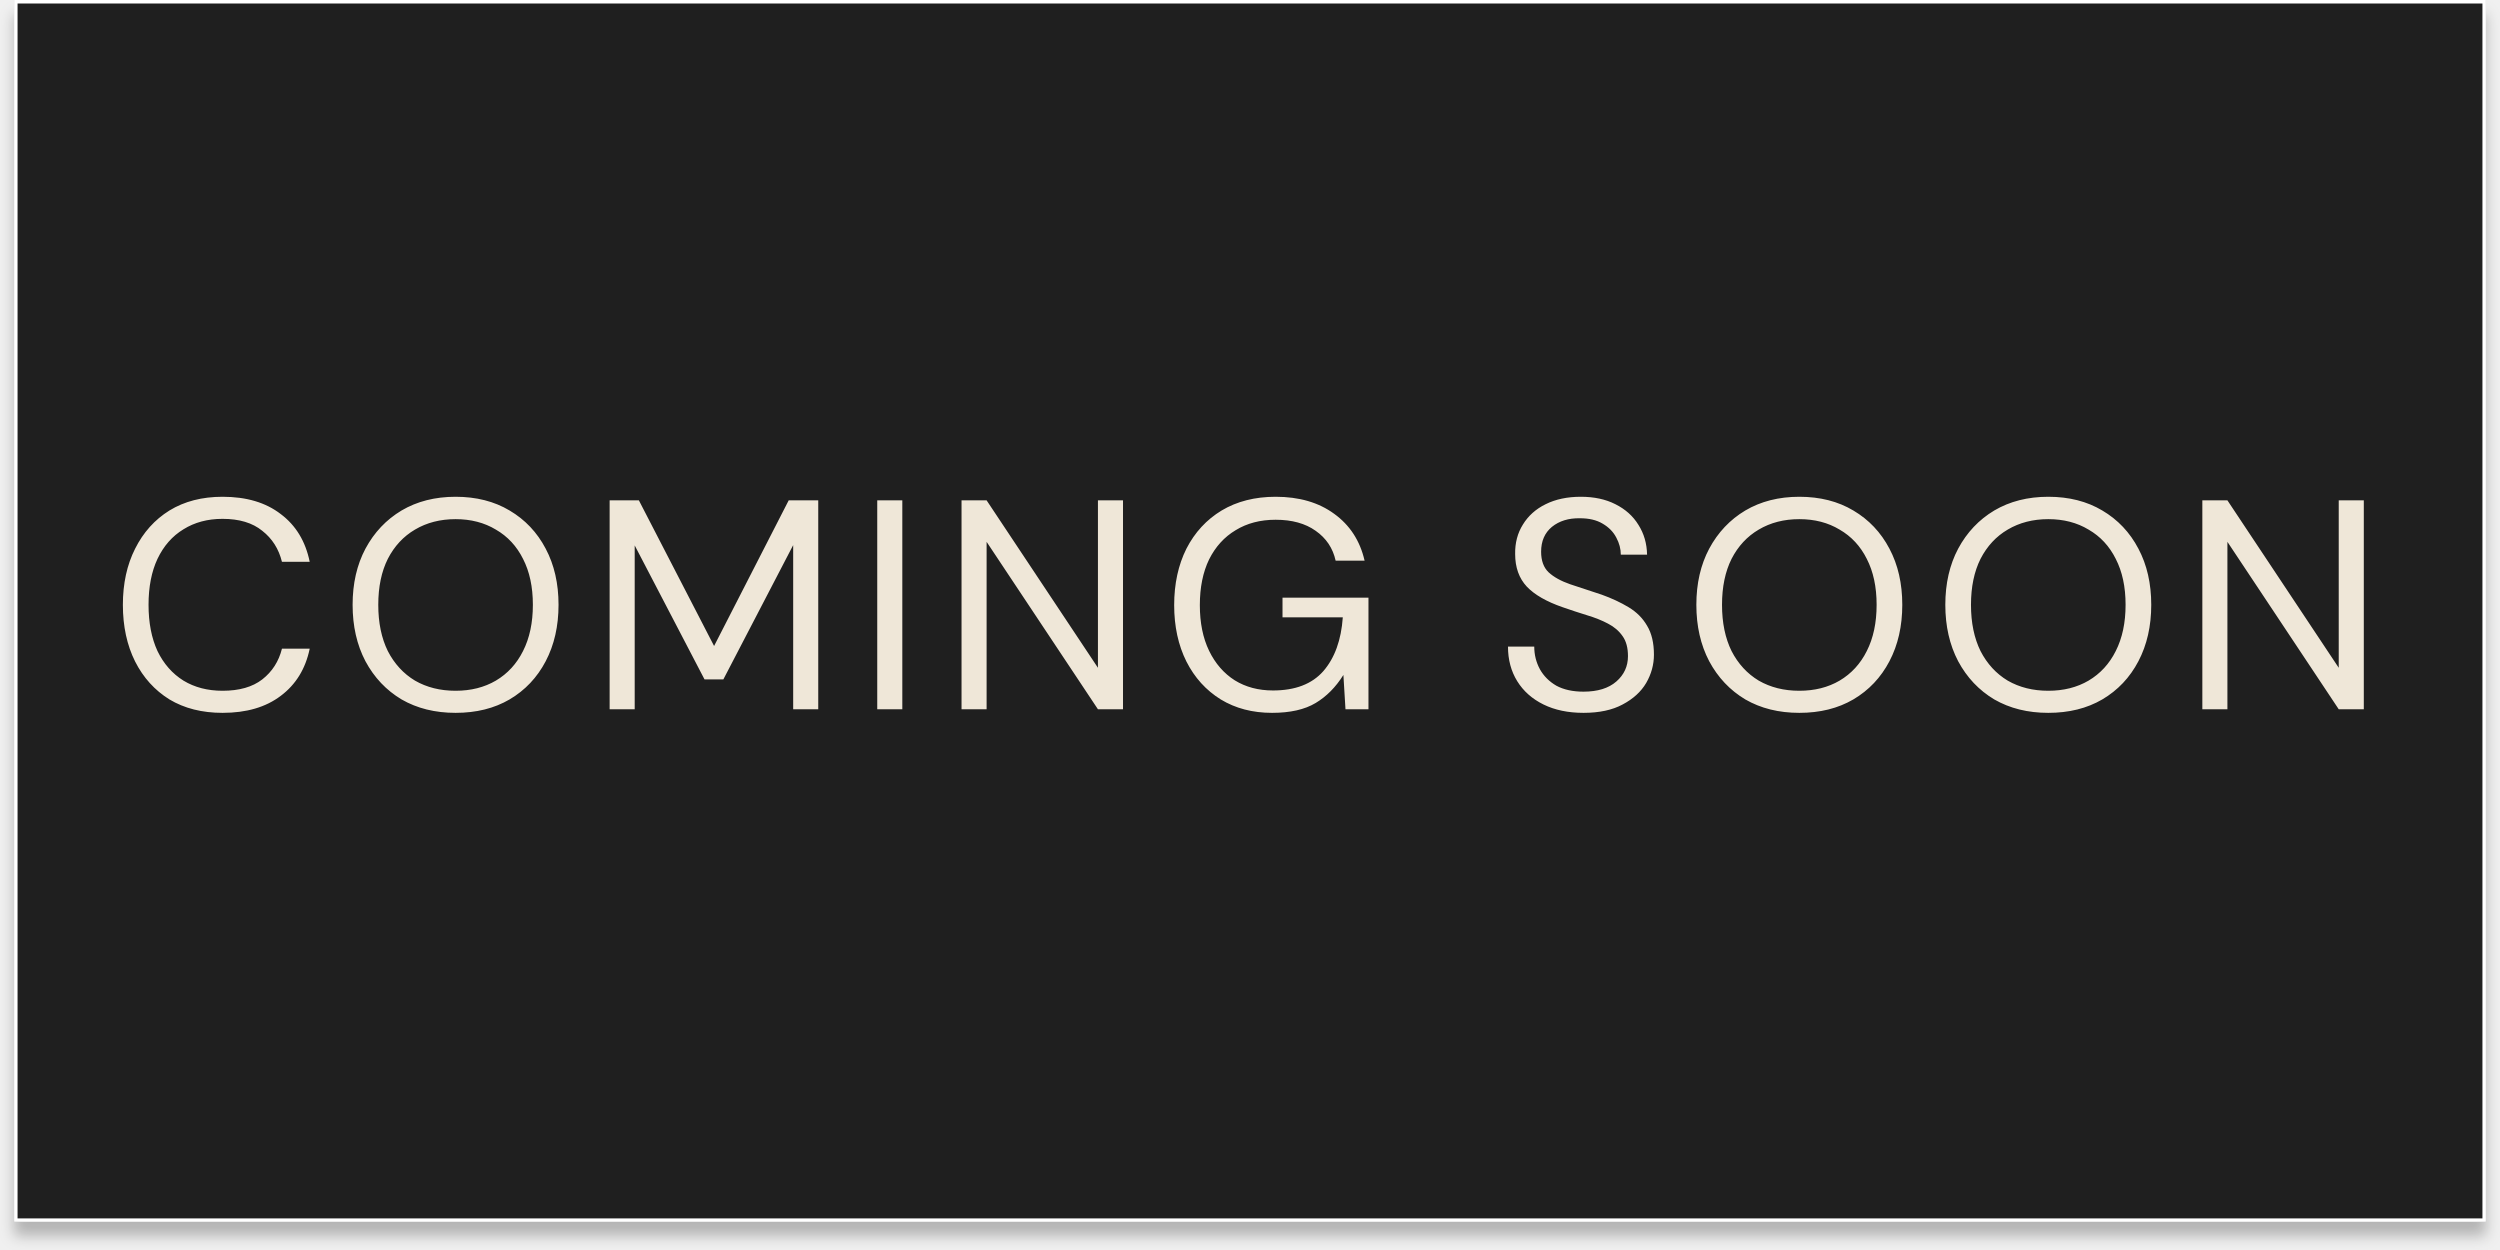
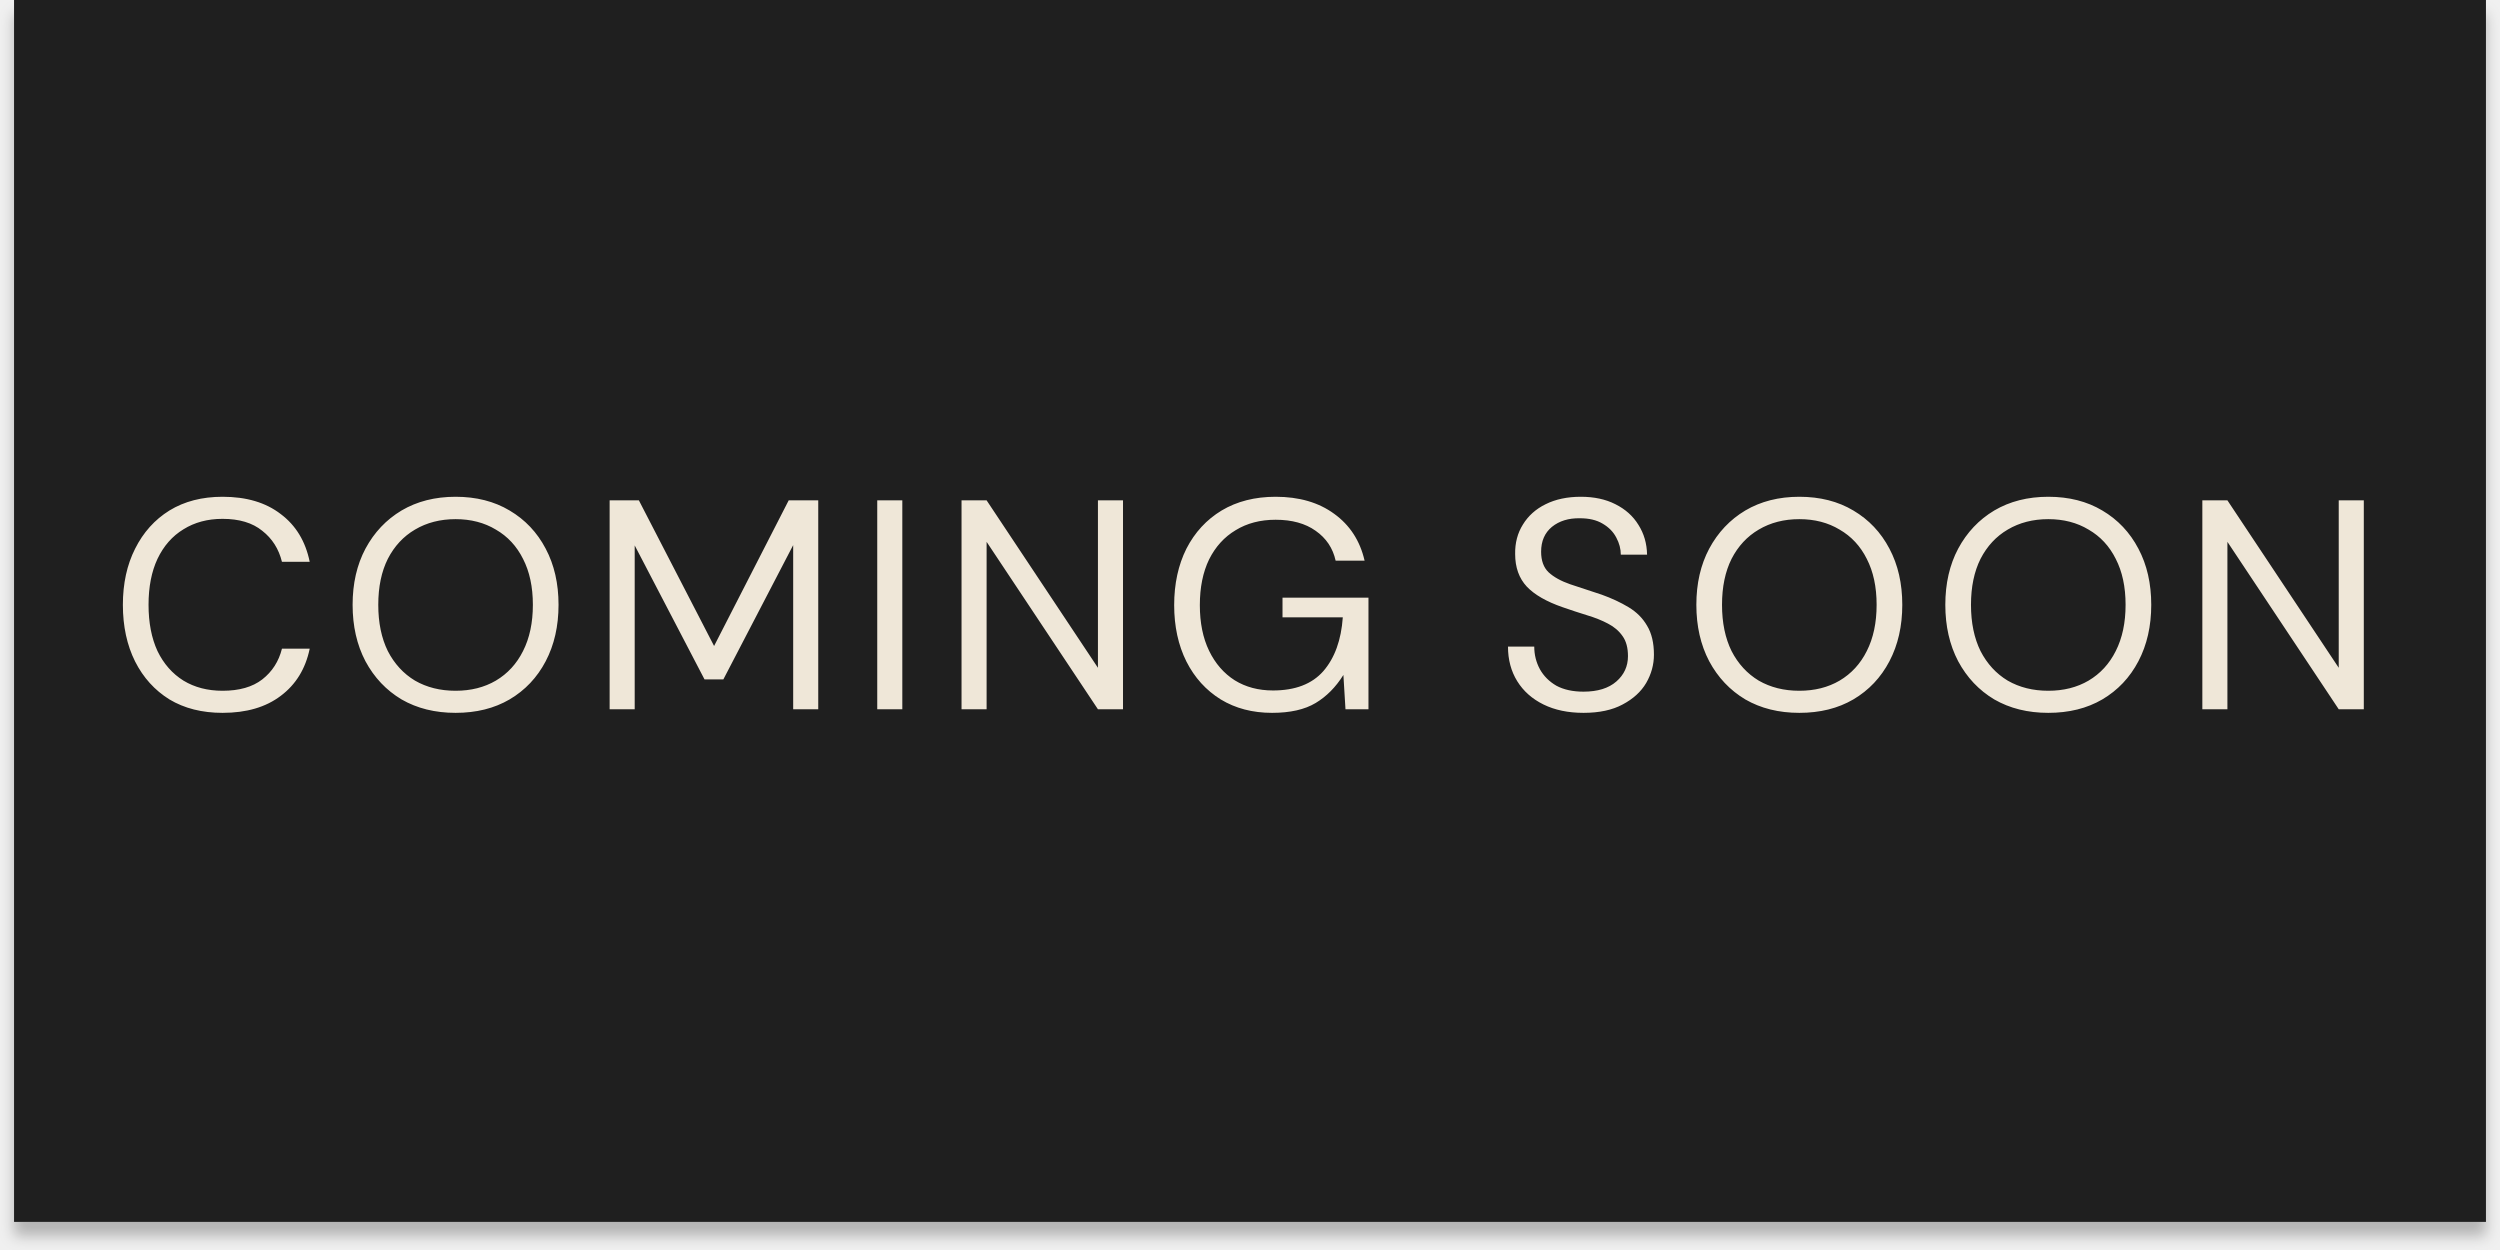
<svg xmlns="http://www.w3.org/2000/svg" width="712" height="356" viewBox="0 0 712 356" fill="none">
  <g filter="url(#filter0_d_459_303)">
    <rect x="4" width="704" height="348" fill="#1F1F1F" />
-     <rect x="4.5" y="0.5" width="703" height="347" stroke="white" />
  </g>
  <path d="M63.385 203.02C57.548 203.02 52.505 201.745 48.255 199.195C44.062 196.588 40.803 192.99 38.48 188.4C36.157 183.753 34.995 178.37 34.995 172.25C34.995 166.187 36.157 160.86 38.48 156.27C40.803 151.623 44.062 147.997 48.255 145.39C52.505 142.783 57.548 141.48 63.385 141.48C70.185 141.48 75.71 143.123 79.96 146.41C84.267 149.64 87.015 154.173 88.205 160.01H80.3C79.394 156.327 77.523 153.38 74.69 151.17C71.913 148.903 68.145 147.77 63.385 147.77C59.135 147.77 55.423 148.762 52.25 150.745C49.077 152.672 46.612 155.477 44.855 159.16C43.155 162.787 42.305 167.15 42.305 172.25C42.305 177.35 43.155 181.742 44.855 185.425C46.612 189.052 49.077 191.857 52.25 193.84C55.423 195.767 59.135 196.73 63.385 196.73C68.145 196.73 71.913 195.653 74.69 193.5C77.523 191.29 79.394 188.372 80.3 184.745H88.205C87.015 190.468 84.267 194.945 79.96 198.175C75.71 201.405 70.185 203.02 63.385 203.02ZM129.747 203.02C123.91 203.02 118.782 201.745 114.362 199.195C109.999 196.588 106.57 192.962 104.077 188.315C101.64 183.668 100.422 178.313 100.422 172.25C100.422 166.187 101.64 160.86 104.077 156.27C106.57 151.623 109.999 147.997 114.362 145.39C118.782 142.783 123.91 141.48 129.747 141.48C135.64 141.48 140.769 142.783 145.132 145.39C149.552 147.997 152.98 151.623 155.417 156.27C157.854 160.86 159.072 166.187 159.072 172.25C159.072 178.313 157.854 183.668 155.417 188.315C152.98 192.962 149.552 196.588 145.132 199.195C140.769 201.745 135.64 203.02 129.747 203.02ZM129.747 196.73C134.11 196.73 137.935 195.767 141.222 193.84C144.565 191.857 147.144 189.052 148.957 185.425C150.827 181.742 151.762 177.35 151.762 172.25C151.762 167.15 150.827 162.787 148.957 159.16C147.144 155.533 144.565 152.757 141.222 150.83C137.935 148.847 134.11 147.855 129.747 147.855C125.384 147.855 121.53 148.847 118.187 150.83C114.9 152.757 112.322 155.533 110.452 159.16C108.639 162.787 107.732 167.15 107.732 172.25C107.732 177.35 108.639 181.742 110.452 185.425C112.322 189.052 114.9 191.857 118.187 193.84C121.53 195.767 125.384 196.73 129.747 196.73ZM173.622 202V142.5H181.952L203.372 183.98L224.622 142.5H233.037V202H225.897V155.25L206.007 193.5H200.652L180.762 155.335V202H173.622ZM249.84 202V142.5H256.98V202H249.84ZM273.846 202V142.5H280.986L312.691 190.185V142.5H319.831V202H312.691L280.986 154.315V202H273.846ZM362.284 203.02C356.731 203.02 351.858 201.745 347.664 199.195C343.471 196.588 340.213 192.99 337.889 188.4C335.566 183.753 334.404 178.398 334.404 172.335C334.404 166.272 335.566 160.917 337.889 156.27C340.269 151.623 343.613 147.997 347.919 145.39C352.283 142.783 357.411 141.48 363.304 141.48C369.991 141.48 375.544 143.095 379.964 146.325C384.441 149.555 387.331 154.003 388.634 159.67H380.389C379.596 156.1 377.698 153.267 374.694 151.17C371.748 149.073 367.951 148.025 363.304 148.025C358.941 148.025 355.144 149.017 351.914 151C348.684 152.927 346.163 155.703 344.349 159.33C342.593 162.957 341.714 167.292 341.714 172.335C341.714 177.378 342.593 181.713 344.349 185.34C346.106 188.967 348.543 191.772 351.659 193.755C354.776 195.682 358.403 196.645 362.539 196.645C368.886 196.645 373.674 194.803 376.904 191.12C380.134 187.38 381.976 182.28 382.429 175.82H365.259V170.21H389.739V202H383.194L382.599 192.225C380.446 195.682 377.811 198.345 374.694 200.215C371.578 202.085 367.441 203.02 362.284 203.02ZM450.98 203.02C446.617 203.02 442.82 202.227 439.59 200.64C436.36 199.053 433.867 196.843 432.11 194.01C430.354 191.177 429.475 187.89 429.475 184.15H436.955C436.955 186.473 437.494 188.627 438.57 190.61C439.647 192.537 441.205 194.095 443.245 195.285C445.342 196.418 447.92 196.985 450.98 196.985C455.004 196.985 458.12 196.022 460.33 194.095C462.54 192.168 463.645 189.76 463.645 186.87C463.645 184.49 463.135 182.592 462.115 181.175C461.095 179.702 459.707 178.512 457.95 177.605C456.25 176.698 454.267 175.905 452 175.225C449.79 174.545 447.467 173.78 445.03 172.93C440.44 171.343 437.04 169.388 434.83 167.065C432.62 164.685 431.515 161.597 431.515 157.8C431.459 154.627 432.195 151.822 433.725 149.385C435.255 146.892 437.409 144.965 440.185 143.605C443.019 142.188 446.362 141.48 450.215 141.48C454.012 141.48 457.299 142.188 460.075 143.605C462.909 145.022 465.09 146.977 466.62 149.47C468.207 151.963 469.029 154.797 469.085 157.97H461.605C461.605 156.327 461.18 154.712 460.33 153.125C459.48 151.482 458.177 150.15 456.42 149.13C454.72 148.11 452.567 147.6 449.96 147.6C446.73 147.543 444.067 148.365 441.97 150.065C439.93 151.765 438.91 154.117 438.91 157.12C438.91 159.67 439.619 161.625 441.035 162.985C442.509 164.345 444.549 165.478 447.155 166.385C449.762 167.235 452.765 168.227 456.165 169.36C458.999 170.38 461.549 171.57 463.815 172.93C466.082 174.29 467.839 176.047 469.085 178.2C470.389 180.353 471.04 183.102 471.04 186.445C471.04 189.278 470.304 191.97 468.83 194.52C467.357 197.013 465.119 199.053 462.115 200.64C459.169 202.227 455.457 203.02 450.98 203.02ZM512.446 203.02C506.609 203.02 501.481 201.745 497.061 199.195C492.698 196.588 489.269 192.962 486.776 188.315C484.339 183.668 483.121 178.313 483.121 172.25C483.121 166.187 484.339 160.86 486.776 156.27C489.269 151.623 492.698 147.997 497.061 145.39C501.481 142.783 506.609 141.48 512.446 141.48C518.339 141.48 523.468 142.783 527.831 145.39C532.251 147.997 535.679 151.623 538.116 156.27C540.553 160.86 541.771 166.187 541.771 172.25C541.771 178.313 540.553 183.668 538.116 188.315C535.679 192.962 532.251 196.588 527.831 199.195C523.468 201.745 518.339 203.02 512.446 203.02ZM512.446 196.73C516.809 196.73 520.634 195.767 523.921 193.84C527.264 191.857 529.843 189.052 531.656 185.425C533.526 181.742 534.461 177.35 534.461 172.25C534.461 167.15 533.526 162.787 531.656 159.16C529.843 155.533 527.264 152.757 523.921 150.83C520.634 148.847 516.809 147.855 512.446 147.855C508.083 147.855 504.229 148.847 500.886 150.83C497.599 152.757 495.021 155.533 493.151 159.16C491.338 162.787 490.431 167.15 490.431 172.25C490.431 177.35 491.338 181.742 493.151 185.425C495.021 189.052 497.599 191.857 500.886 193.84C504.229 195.767 508.083 196.73 512.446 196.73ZM583.351 203.02C577.515 203.02 572.386 201.745 567.966 199.195C563.603 196.588 560.175 192.962 557.681 188.315C555.245 183.668 554.026 178.313 554.026 172.25C554.026 166.187 555.245 160.86 557.681 156.27C560.175 151.623 563.603 147.997 567.966 145.39C572.386 142.783 577.515 141.48 583.351 141.48C589.245 141.48 594.373 142.783 598.736 145.39C603.156 147.997 606.585 151.623 609.021 156.27C611.458 160.86 612.676 166.187 612.676 172.25C612.676 178.313 611.458 183.668 609.021 188.315C606.585 192.962 603.156 196.588 598.736 199.195C594.373 201.745 589.245 203.02 583.351 203.02ZM583.351 196.73C587.715 196.73 591.54 195.767 594.826 193.84C598.17 191.857 600.748 189.052 602.561 185.425C604.431 181.742 605.366 177.35 605.366 172.25C605.366 167.15 604.431 162.787 602.561 159.16C600.748 155.533 598.17 152.757 594.826 150.83C591.54 148.847 587.715 147.855 583.351 147.855C578.988 147.855 575.135 148.847 571.791 150.83C568.505 152.757 565.926 155.533 564.056 159.16C562.243 162.787 561.336 167.15 561.336 172.25C561.336 177.35 562.243 181.742 564.056 185.425C565.926 189.052 568.505 191.857 571.791 193.84C575.135 195.767 578.988 196.73 583.351 196.73ZM627.227 202V142.5H634.367L666.072 190.185V142.5H673.212V202H666.072L634.367 154.315V202H627.227Z" fill="#EFE7D8" />
  <defs>
    <filter id="filter0_d_459_303" x="0" y="0" width="712" height="356" filterUnits="userSpaceOnUse" color-interpolation-filters="sRGB">
      <feFlood flood-opacity="0" result="BackgroundImageFix" />
      <feColorMatrix in="SourceAlpha" type="matrix" values="0 0 0 0 0 0 0 0 0 0 0 0 0 0 0 0 0 0 127 0" result="hardAlpha" />
      <feOffset dy="4" />
      <feGaussianBlur stdDeviation="2" />
      <feComposite in2="hardAlpha" operator="out" />
      <feColorMatrix type="matrix" values="0 0 0 0 0 0 0 0 0 0 0 0 0 0 0 0 0 0 0.25 0" />
      <feBlend mode="normal" in2="BackgroundImageFix" result="effect1_dropShadow_459_303" />
      <feBlend mode="normal" in="SourceGraphic" in2="effect1_dropShadow_459_303" result="shape" />
    </filter>
  </defs>
</svg>
